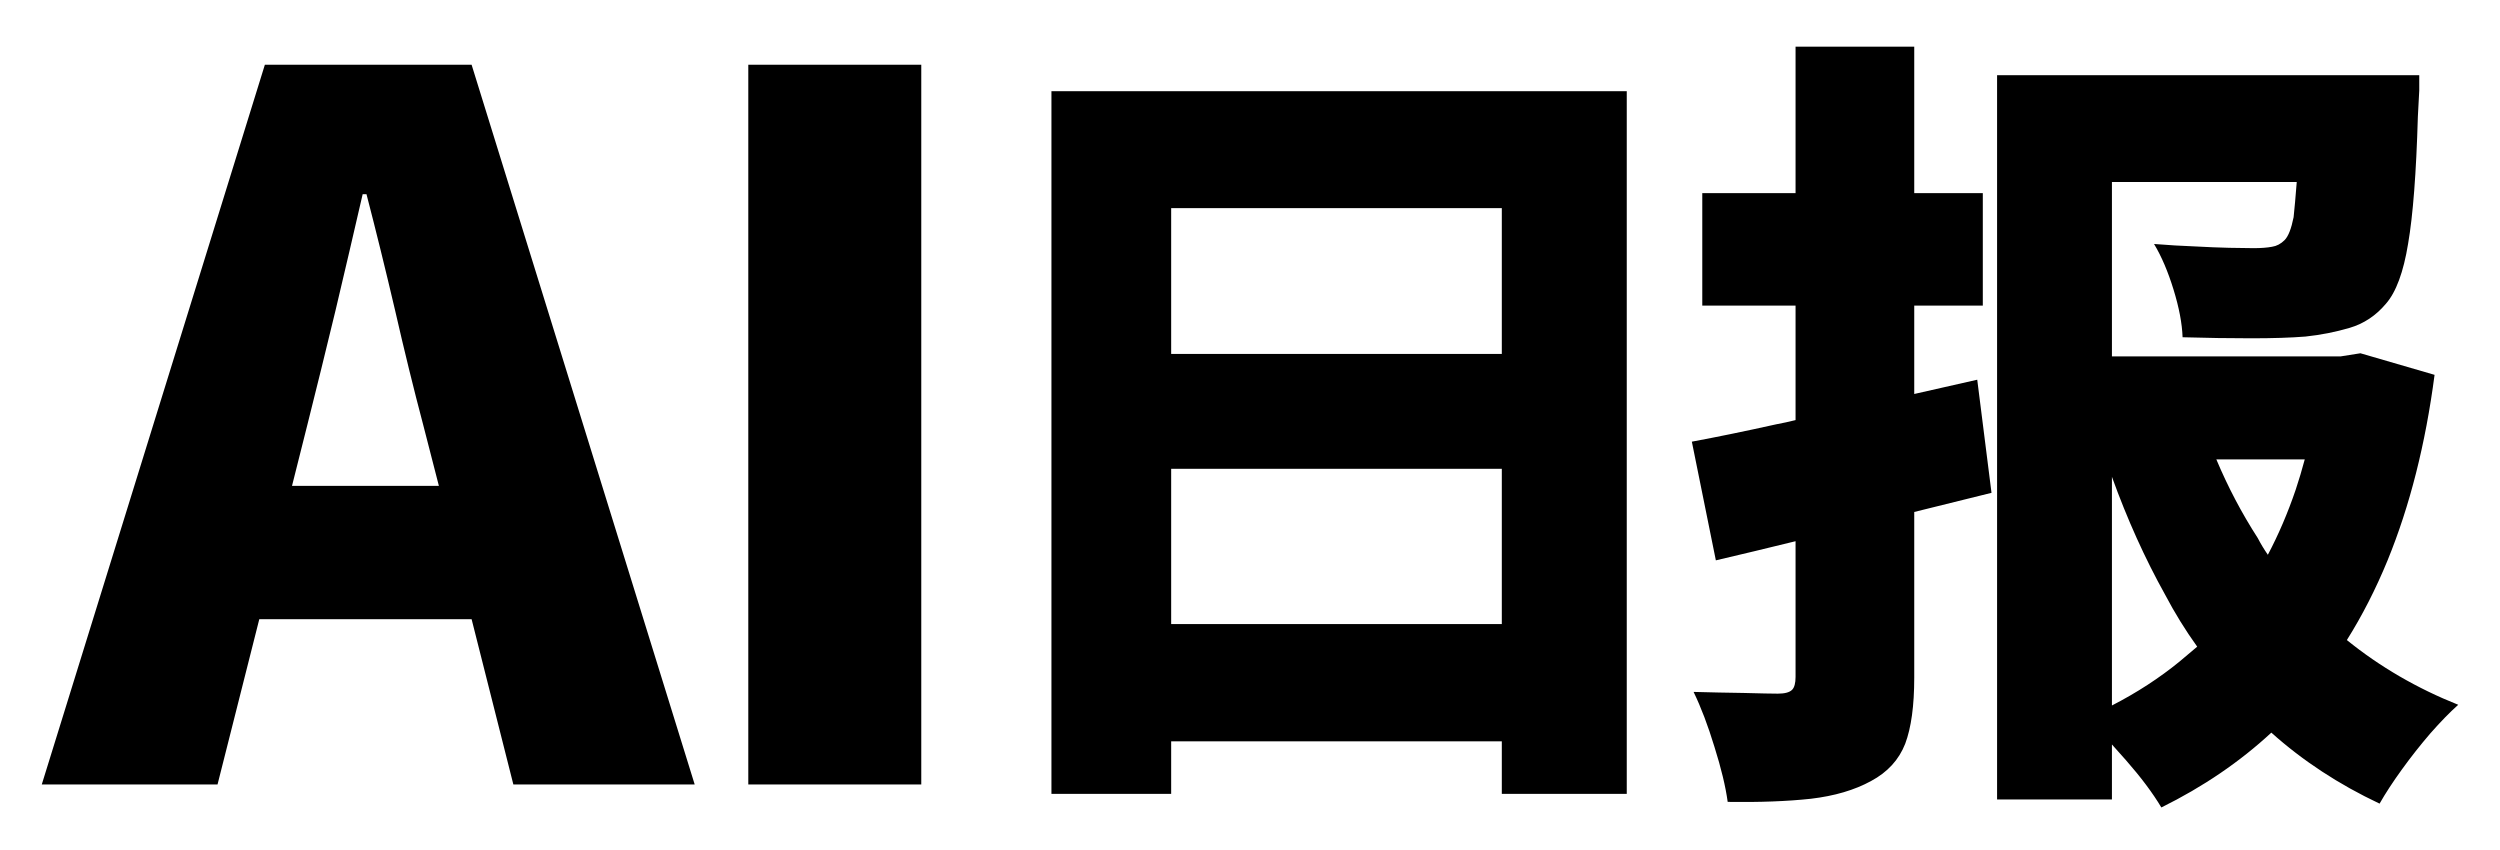
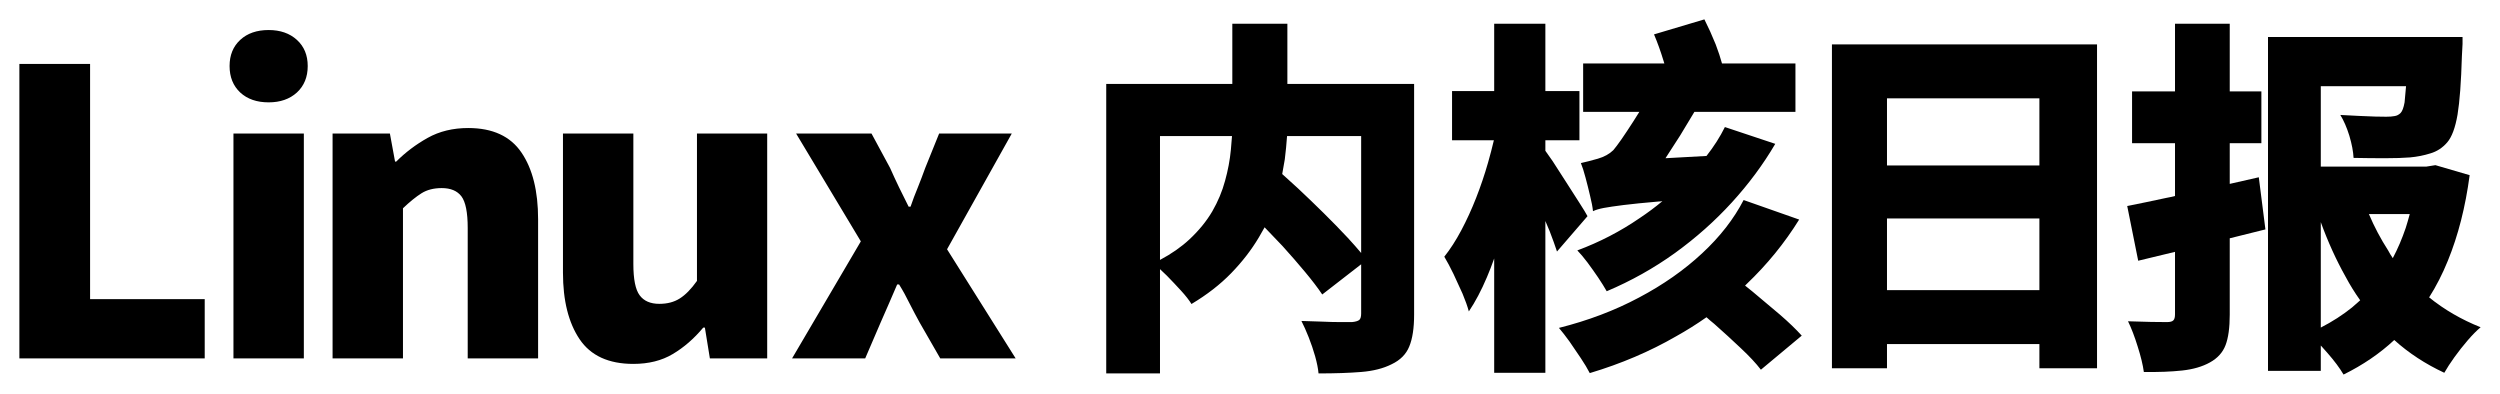
- <svg xmlns="http://www.w3.org/2000/svg" viewBox="0 -122.0 718.3 244.0">
-   <path id="accent" d="M62.5 103.4L12 103.4L76.1-103.4L135.5-103.4L199.6 103.4L147.5 103.4L135.5 55.9L74.5 55.9L62.5 103.4ZM83.9 17.6L126.1 17.6L121.6 0.1Q117.5-15.4 113.5-32.9Q109.4-50.4 105.3-66.2L105.3-66.2L104.2-66.2Q100.5-50.1 96.4-32.8Q92.2-15.4 88.3 0.1L88.3 0.1L83.9 17.6Z M264.7 103.4L215.0 103.4L215.0-103.4L264.7-103.4L264.7 103.4Z" />
-   <path id="ink" d="M302.1 106.1L302.1-95.8L467.4-95.8L467.4 106.1L431.5 106.1L431.5 91.0L336.5 91.0L336.5 106.1L302.1 106.1ZM336.5 57.3L431.5 57.3L431.5 12.7L336.5 12.7L336.5 57.3ZM336.5-20.3L431.5-20.3L431.5-62.2L336.5-62.2L336.5-20.3Z M573.8 107.7L573.8-100.4L695.1-100.4L695.1-96.0Q694.9-91.5 694.7-88.5L694.7-88.5Q694.0-64.2 691.9-52.0Q689.9-39.7 685.5-34.7Q681.2-29.6 675.1-27.8Q669.0-26.0 662.4-25.3L662.4-25.3Q656.2-24.8 646.8-24.8Q637.4-24.8 627.1-25.1L627.1-25.1Q626.9-31.0 624.5-38.8Q622.1-46.6 618.9-51.9L618.9-51.9Q625.1-51.4 630.6-51.2Q636.1-50.9 640.5-50.8Q645.0-50.7 647.5-50.7L647.5-50.7Q650.7-50.7 652.8-51.1Q654.8-51.4 656.4-53.0Q658.0-54.6 659.0-59.6L659.0-59.6Q659.4-63.3 659.9-69.7L659.9-69.7L606.8-69.7L606.8-19.6L672.5-19.6L678.2-20.5L699.5-14.3Q695.6 15.5 686.0 39.0L686.0 39.0Q680.9 51.4 674.3 61.9L674.3 61.9Q688.5 73.4 706.3 80.5L706.3 80.5Q702.7 83.7 698.3 88.7Q694.0 93.7 690.1 99.1Q686.2 104.5 683.7 108.9L683.7 108.9Q666.1 100.6 652.6 88.5L652.6 88.5Q639.0 101.1 621.0 110L621.0 110Q617.3 103.8 610.9 96.5L610.9 96.5Q608.8 94.2 606.8 91.9L606.8 91.9L606.8 107.7L573.8 107.7ZM493.0 39.0L486.1 4.9Q496.9 2.9 510.4-0.1L510.4-0.1Q513.1-0.6 515.9-1.3L515.9-1.3L515.9-34.2L489.1-34.2L489.1-66.5L515.9-66.5L515.9-108.6L550.0-108.6L550.0-66.5L569.7-66.5L569.7-34.2L550.0-34.2L550.0-8.8Q559.1-10.9 568.1-12.9L568.1-12.9L572.2 19.6Q561.2 22.3 550.0 25.1L550.0 25.1L550.0 72.7Q550.0 84.8 547.4 91.7Q544.7 98.6 537.6 102.4Q530.5 106.3 520.3 107.5Q510.2 108.6 496.4 108.4L496.4 108.4Q495.5 101.8 492.6 92.6Q489.8 83.4 486.6 76.8L486.6 76.8Q493.7 77.0 501.0 77.1Q508.3 77.3 510.8 77.3L510.8 77.3Q513.8 77.3 514.9 76.2Q515.9 75.2 515.9 72.5L515.9 72.5L515.9 33.5Q503.7 36.5 493.0 39.0L493.0 39.0ZM631.3 63.8L631.3 63.8Q626.2 56.7 622.1 48.9L622.1 48.9Q613.4 33.3 606.8 15.0L606.8 15.0L606.8 80.7Q617.5 75.2 626.2 68.1L626.2 68.1Q628.7 66.0 631.3 63.8ZM662.2 10.0L636.8 10.0Q641.8 21.9 648.7 32.6L648.7 32.6Q650.0 35.1 651.6 37.4L651.6 37.4Q656.2 28.7 659.6 18.7L659.6 18.7Q661.0 14.5 662.2 10.0L662.2 10.0Z" />
+ <svg xmlns="http://www.w3.org/2000/svg" viewBox="0 -122.0 1548.5 244.0">
+   <path id="accent" d="M126.8 100.0L12 100.0L12-82.4L55.8-82.4L55.8 63.3L126.8 63.3L126.8 100.0Z M188.2 100.0L144.6 100.0L144.6-39.3L188.2-39.3L188.2 100.0ZM166.4-58.6L166.4-58.6Q155.4-58.6 148.8-64.7Q142.2-70.9 142.2-81.1L142.2-81.1Q142.2-91.2 148.8-97.3Q155.4-103.4 166.4-103.4L166.4-103.4Q177.2-103.4 183.9-97.3Q190.6-91.2 190.6-81.1L190.6-81.1Q190.6-70.9 183.9-64.7Q177.2-58.6 166.4-58.6Z M249.6 100.0L206.0 100.0L206.0-39.3L241.5-39.3L244.7-21.9L245.4-21.9Q254.0-30.5 264.9-36.6Q275.8-42.7 290.0-42.7L290.0-42.7Q312.7-42.7 323.0-27.5Q333.3-12.4 333.3 13.8L333.3 13.8L333.3 100.0L289.7 100.0L289.7 19.2Q289.7 4.8 285.8-0.4Q281.9-5.5 273.6-5.5L273.6-5.5Q266.2-5.5 261.1-2.3Q256.0 0.9 249.6 7.0L249.6 7.0L249.6 100.0Z M392.3 103.4L392.3 103.4Q369.3 103.4 359.0 88.1Q348.7 72.8 348.7 46.9L348.7 46.9L348.7-39.3L392.3-39.3L392.3 41.5Q392.3 55.7 396.2 60.9Q400.1 66.2 408.4 66.2L408.4 66.2Q415.8 66.2 421.0 62.9Q426.3 59.6 431.7 52.0L431.7 52.0L431.7-39.3L475.2-39.3L475.2 100.0L439.7 100.0L436.6 80.9L435.6 80.9Q427.0 91.2 416.7 97.3Q406.5 103.4 392.3 103.4Z M535.9 100.0L490.6 100.0L533.2 27.5L493.1-39.3L539.8-39.3L551.3-18.0Q554.0-11.9 556.9-5.9Q559.9 0.1 562.8 6.0L562.8 6.0L564.0 6.0Q566.0 0.1 568.5-5.9Q570.9-11.9 573.1-18.0L573.1-18.0L581.7-39.3L626.7-39.3L586.6 32.4L629.1 100.0L582.4 100.0L569.7 77.9Q566.5 72.1 563.4 66.0Q560.4 59.8 556.9 54.2L556.9 54.2L555.7 54.2Q553.3 59.8 550.7 65.8Q548.1 71.8 545.4 77.9L545.4 77.9L535.9 100.0Z  M763.3-70.0L763.3-107.3L797.4-107.3L797.4-70.0L875.9-70.0L875.9 72.9Q875.9 85.4 872.9 92.6Q870.0 99.8 862.0 103.6L862.0 103.6Q854.3 107.5 843.1 108.4Q832.0 109.3 816.7 109.3L816.7 109.3Q816.3 104.8 814.6 98.7Q812.9 92.7 810.6 86.9Q808.3 81.1 806.1 76.8L806.1 76.8Q812.0 77.0 818.5 77.2Q824.9 77.5 830.2 77.5L830.2 77.5L837.4 77.5Q840.6 77.2 841.9 76.2Q843.1 75.2 843.1 72.2L843.1 72.2L843.1 41.7L819.0 60.4Q814.9 54.3 808.4 46.5Q802.0 38.8 794.4 30.4L794.4 30.4Q788.8 24.5 783.3 18.8L783.3 18.8Q781.5 22.0 779.7 25.1L779.7 25.1Q772.8 36.7 762.6 47.2Q752.4 57.7 738.0 66.3L738.0 66.3Q735.8 62.7 731.5 58.0Q727.3 53.4 722.8 48.8L722.8 48.8Q720.5 46.5 718.5 44.7L718.5 44.7L718.5 109.3L685.2 109.3L685.2-70.0L763.3-70.0ZM763.1-37.7L763.1-37.7L718.5-37.7L718.5 39.0Q729.2 33.3 736.7 26.3L736.7 26.3Q745.5 18.1 750.9 8.9Q756.2-0.3 758.8-10.0Q761.5-19.7 762.4-29.2L762.4-29.2Q762.8-33.6 763.1-37.7ZM843.1-37.7L797.2-37.7Q796.7-30.6 795.8-23.3L795.8-23.3Q795.1-18.8 794.2-14.2L794.2-14.2Q798.8-10.1 804.0-5.3L804.0-5.3Q812.0 2.2 819.9 10.0Q827.9 17.9 834.9 25.4L834.9 25.4Q839.5 30.4 843.1 34.7L843.1 34.7L843.1-37.7Z M1068.4-43.3L1068.4-43.3L1099.6-32.9Q1088.4-13.8 1072.7 3.4Q1057.0 20.6 1037.5 34.7Q1017.9 48.8 995.2 58.4L995.2 58.4Q993.1 54.7 989.9 49.9Q986.7 45.2 983.3 40.6Q979.9 36.1 977.0 33.1L977.0 33.1Q997.7 25.4 1015.6 13.1L1015.6 13.1Q1023.1 8.1 1029.7 2.6L1029.7 2.6Q1028.6 2.8 1027.5 2.8L1027.5 2.8Q1013.6 4.0 1005.6 5.0Q997.7 6.0 993.4 6.8Q989.2 7.6 986.7 8.8L986.7 8.8Q986.3 4.9 984.9-0.7Q983.6-6.3 982.1-11.9Q980.6-17.6 979.2-21.0L979.2-21.0Q983.8-22.0 989.7-23.7Q995.6-25.4 999.3-29.0L999.3-29.0Q1001.1-31.1 1004.4-35.8Q1007.7-40.6 1011.5-46.5L1011.5-46.5Q1013.4-49.5 1015.4-52.7L1015.4-52.7L980.6-52.7L980.6-82.7L1030.9-82.7Q1030.6-83.4 1030.4-84.3L1030.4-84.3Q1027.7-93.2 1024.5-100.7L1024.5-100.7L1055.7-110.0Q1059.3-102.9 1062.7-94.5L1062.7-94.5Q1065.2-87.9 1066.6-82.7L1066.6-82.7L1112.1-82.7L1112.1-52.7L1049.5-52.7Q1045.2-45.6 1040.7-38.1L1040.7-38.1Q1036.1-30.8 1031.6-24.0L1031.6-24.0L1057.0-25.4Q1063.9-34.2 1068.4-43.3ZM899.4-35.1L899.4-65.6L925.5-65.6L925.5-107.3L957.2-107.3L957.2-65.6L978.3-65.6L978.3-35.1L957.2-35.1L957.2-28.6Q959.0-26.0 961.7-22.2L961.7-22.2Q965.6-16.3 970.0-9.3Q974.5-2.4 978.2 3.5Q982.0 9.4 983.3 11.9L983.3 11.9L964.4 33.8Q962.6 28.3 959.9 21.3L959.9 21.3Q958.5 18.1 957.2 14.9L957.2 14.9L957.2 108.9L925.5 108.9L925.5 38.1Q923.3 44.3 921.0 49.7L921.0 49.7Q915.8 62.0 909.8 70.9L909.8 70.9Q908.5 66.1 905.9 59.9Q903.2 53.8 900.3 47.7Q897.3 41.5 894.6 37.0L894.6 37.0Q900.1 30.1 905.1 20.7Q910.1 11.3 914.3 0.6Q918.5-10.1 921.7-21.3L921.7-21.3Q923.7-28.3 925.3-35.1L925.3-35.1L899.4-35.1ZM1080.0 1.9L1080.0 1.9L1114.4 14.0Q1100.9 35.8 1081.8 54.0L1081.8 54.0Q1081.4 54.5 1080.9 54.9L1080.9 54.9Q1083.2 56.8 1085.5 58.6L1085.5 58.6Q1094.3 65.9 1102.5 72.9Q1110.7 80.0 1116.0 85.9L1116.0 85.9L1090.7 107.0Q1086.2 101.1 1078.3 93.7Q1070.5 86.3 1061.8 78.6L1061.8 78.6Q1059.3 76.6 1057.0 74.5L1057.0 74.5Q1047.9 80.9 1038.2 86.3L1038.2 86.3Q1013.8 100.4 984.7 109.1L984.7 109.1Q982.6 105.0 979.2 99.9Q975.8 94.8 972.2 89.6Q968.5 84.5 965.6 81.1L965.6 81.1Q992.7 74.3 1015.2 62.3Q1037.7 50.4 1054.3 34.9Q1070.9 19.5 1080.0 1.9Z" />
+   <path id="ink" d="M1134.7 106.1L1134.7-94.5L1298.9-94.5L1298.9 106.1L1263.2 106.1L1263.2 91.1L1168.8 91.1L1168.8 106.1L1134.7 106.1ZM1168.8 57.7L1263.2 57.7L1263.2 13.3L1168.8 13.3L1168.8 57.7ZM1168.8-19.5L1263.2-19.5L1263.2-61.1L1168.8-61.1L1168.8-19.5Z M1404.8 107.7L1404.8-99.1L1525.3-99.1L1525.3-94.8Q1525.1-90.2 1524.9-87.2L1524.9-87.2Q1524.2-63.1 1522.2-51.0Q1520.1-38.8 1515.8-33.8Q1511.5-28.8 1505.4-27.0Q1499.4-25.1 1492.8-24.5L1492.8-24.5Q1486.7-24.0 1477.3-24.0Q1468.0-24.0 1457.8-24.2L1457.8-24.2Q1457.5-30.1 1455.2-37.9Q1452.8-45.6 1449.6-50.8L1449.6-50.8Q1455.7-50.4 1461.2-50.2Q1466.6-49.9 1471.1-49.8Q1475.5-49.7 1478.0-49.7L1478.0-49.7Q1481.2-49.7 1483.2-50.1Q1485.3-50.4 1486.9-52.0Q1488.5-53.6 1489.4-58.6L1489.4-58.6Q1489.8-62.2 1490.3-68.6L1490.3-68.6L1437.5-68.6L1437.5-18.8L1502.8-18.8L1508.5-19.7L1529.7-13.5Q1525.8 16.0 1516.2 39.5L1516.2 39.5Q1511.2 51.8 1504.6 62.2L1504.6 62.2Q1518.7 73.6 1536.5 80.7L1536.5 80.7Q1532.8 83.8 1528.5 88.8Q1524.2 93.8 1520.3 99.2Q1516.5 104.5 1514.0 108.9L1514.0 108.9Q1496.4 100.7 1483.0 88.6L1483.0 88.6Q1469.6 101.1 1451.6 110L1451.6 110Q1448.0 103.9 1441.6 96.6L1441.6 96.6Q1439.6 94.3 1437.5 92.0L1437.5 92.0L1437.5 107.7L1404.8 107.7ZM1324.4 39.5L1317.6 5.6Q1328.3 3.5 1341.7 0.6L1341.7 0.6Q1344.5 0.1 1347.2-0.6L1347.2-0.6L1347.2-33.3L1320.6-33.3L1320.6-65.4L1347.2-65.4L1347.2-107.3L1381.1-107.3L1381.1-65.4L1400.7-65.4L1400.7-33.3L1381.1-33.3L1381.1-8.1Q1390.2-10.1 1399.1-12.2L1399.1-12.2L1403.2 20.1Q1392.2 22.9 1381.1 25.6L1381.1 25.6L1381.1 72.9Q1381.1 85.0 1378.5 91.8Q1375.9 98.6 1368.8 102.5Q1361.8 106.4 1351.6 107.5Q1341.5 108.6 1327.9 108.4L1327.9 108.4Q1327.0 101.8 1324.1 92.7Q1321.3 83.6 1318.1 77.0L1318.1 77.0Q1325.1 77.2 1332.4 77.4Q1339.7 77.5 1342.2 77.5L1342.2 77.5Q1345.2 77.5 1346.2 76.4Q1347.2 75.4 1347.2 72.7L1347.2 72.7L1347.2 34.0Q1335.1 37.0 1324.4 39.5L1324.4 39.5ZM1461.9 64.0L1461.9 64.0Q1456.9 57.0 1452.8 49.3L1452.8 49.3Q1444.1 33.8 1437.5 15.6L1437.5 15.6L1437.5 80.9Q1448.2 75.4 1456.9 68.4L1456.9 68.4Q1459.4 66.3 1461.9 64.0ZM1492.6 10.6L1467.3 10.6Q1472.3 22.4 1479.2 33.1L1479.2 33.1Q1480.5 35.6 1482.1 37.9L1482.1 37.9Q1486.7 29.2 1490.1 19.2L1490.1 19.2Q1491.4 15.1 1492.6 10.6L1492.6 10.6Z" />
</svg>
